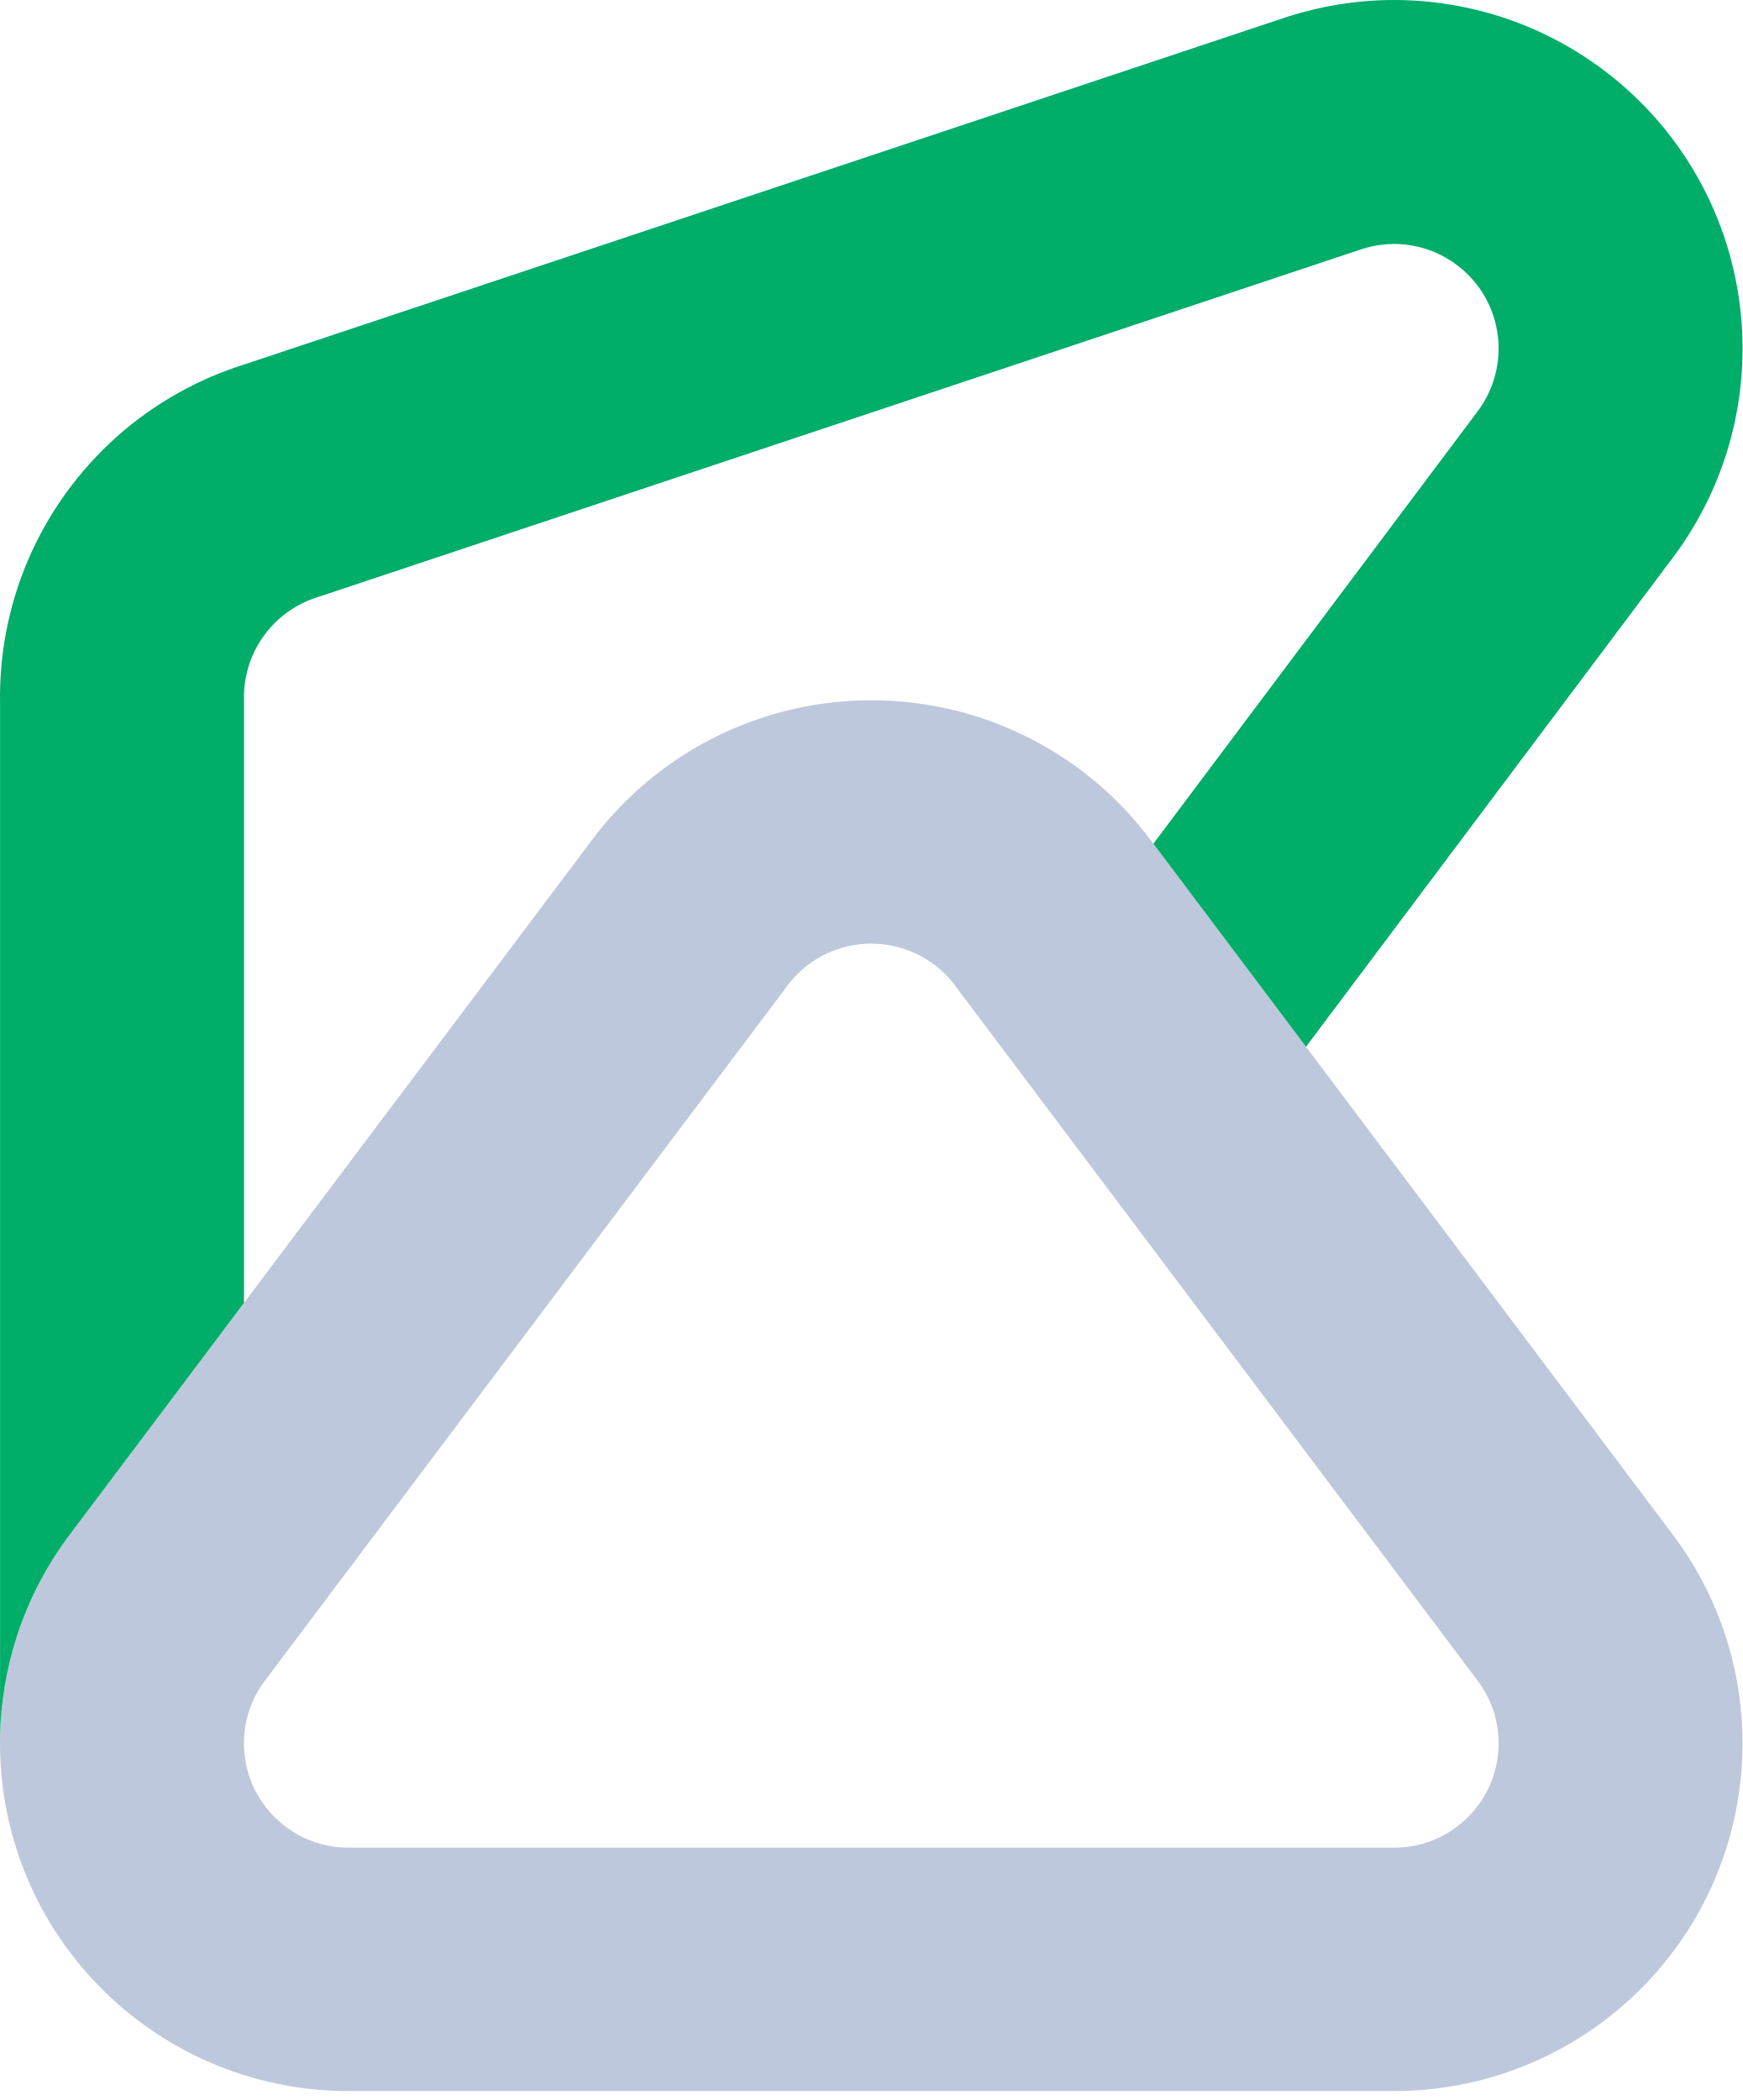
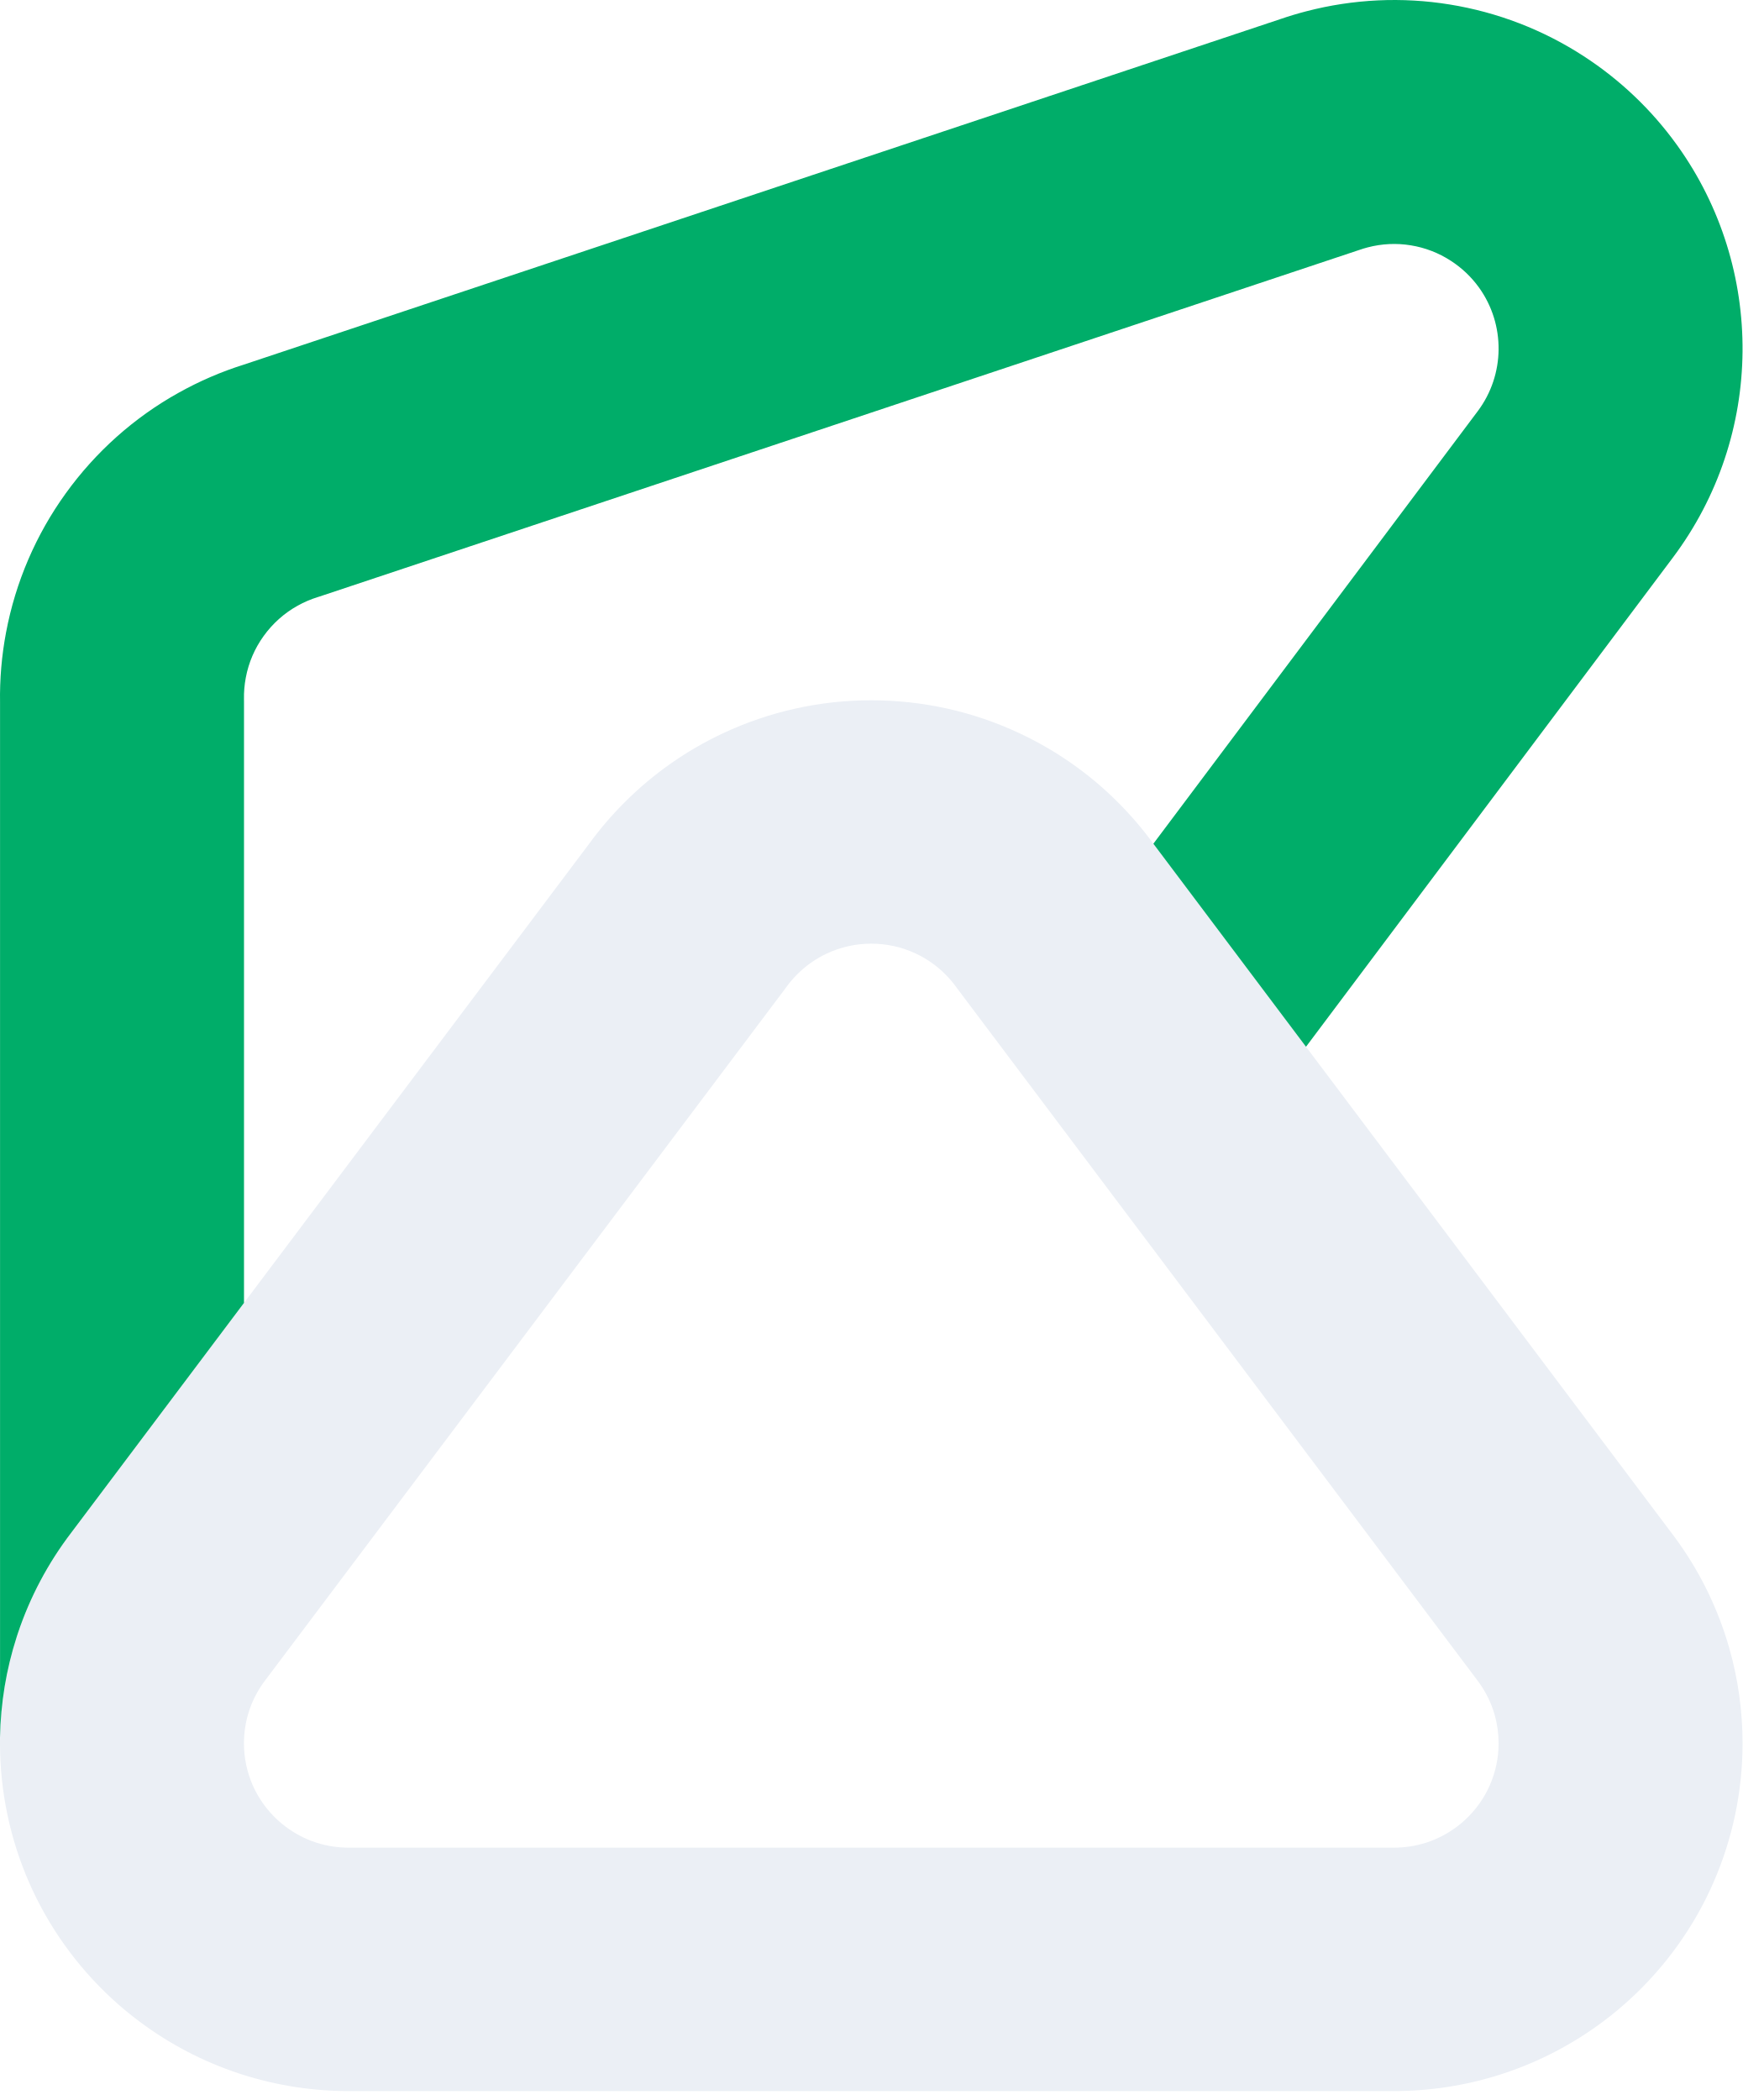
<svg xmlns="http://www.w3.org/2000/svg" width="78" height="94" viewBox="0 0 78 94" fill="none">
  <g id="logo">
    <g id="logo_2">
-       <path id="Combined Shape" fill-rule="evenodd" clip-rule="evenodd" d="M10.667 92.802C10.748 92.829 10.748 92.829 10.824 92.854C12.41 93.362 14.058 93.611 15.71 93.6H62.29C63.942 93.611 65.59 93.362 67.172 92.855C67.212 92.842 67.231 92.836 67.251 92.829C67.272 92.823 67.292 92.816 67.333 92.802C68.916 92.276 70.409 91.497 71.76 90.486C71.976 90.325 72.188 90.158 72.394 89.986C74.044 88.609 75.391 86.915 76.352 85.002C77.315 83.076 77.866 80.985 77.979 78.853C77.993 78.574 78 78.305 78 78.035C78 76.599 77.803 75.18 77.417 73.814C77.35 73.576 77.278 73.343 77.201 73.112C76.658 71.486 75.849 69.964 74.812 68.607L51.633 37.775C51.149 37.109 50.611 36.481 50.025 35.897C48.755 34.627 47.264 33.585 45.635 32.822C43.557 31.845 41.285 31.344 38.994 31.346C36.715 31.344 34.443 31.845 32.352 32.828C30.736 33.585 29.245 34.627 27.962 35.911C27.388 36.482 26.851 37.109 26.367 37.775L3.188 68.607C2.151 69.964 1.342 71.486 0.798 73.114C0.772 73.194 0.772 73.195 0.744 73.281C0.253 74.805 0 76.408 0 78.035C0 78.305 0.007 78.574 0.021 78.842C0.134 80.985 0.685 83.076 1.643 84.991C2.609 86.915 3.956 88.609 5.597 89.979C5.813 90.158 6.024 90.325 6.24 90.486C7.591 91.497 9.084 92.276 10.665 92.802L10.667 92.802ZM15.679 82.705L15.648 82.705C15.145 82.71 14.645 82.635 14.169 82.483C14.143 82.475 14.143 82.475 14.119 82.467C13.648 82.31 13.202 82.077 12.792 81.77C12.726 81.721 12.661 81.67 12.598 81.618C12.106 81.207 11.7 80.696 11.411 80.122C11.126 79.552 10.96 78.921 10.926 78.278C10.922 78.2 10.92 78.118 10.92 78.035C10.92 77.542 10.996 77.062 11.143 76.606C11.15 76.583 11.15 76.583 11.158 76.559C11.322 76.068 11.567 75.609 11.883 75.198L35.148 44.252L35.19 44.195C35.338 43.987 35.505 43.792 35.687 43.61C36.076 43.222 36.519 42.912 37.005 42.684C37.633 42.389 38.31 42.24 38.998 42.24C39.69 42.24 40.367 42.389 40.99 42.682C41.481 42.912 41.924 43.222 42.307 43.605C42.495 43.792 42.662 43.987 42.81 44.195L42.852 44.252L66.097 75.171C66.433 75.609 66.678 76.068 66.842 76.558C66.865 76.628 66.886 76.697 66.906 76.766C67.021 77.174 67.08 77.599 67.08 78.035C67.08 78.118 67.078 78.2 67.074 78.282C67.04 78.921 66.874 79.552 66.586 80.126C66.3 80.696 65.894 81.207 65.399 81.62C65.339 81.67 65.274 81.721 65.208 81.77C64.798 82.077 64.352 82.31 63.88 82.467C63.858 82.474 63.857 82.475 63.833 82.482C63.355 82.635 62.855 82.71 62.352 82.705L15.679 82.705Z" fill="#BEC8DC" />
+       <path id="Combined Shape" fill-rule="evenodd" clip-rule="evenodd" d="M10.667 92.802C10.748 92.829 10.748 92.829 10.824 92.854C12.41 93.362 14.058 93.611 15.71 93.6H62.29C63.942 93.611 65.59 93.362 67.172 92.855C67.212 92.842 67.231 92.836 67.251 92.829C67.272 92.823 67.292 92.816 67.333 92.802C68.916 92.276 70.409 91.497 71.76 90.486C71.976 90.325 72.188 90.158 72.394 89.986C74.044 88.609 75.391 86.915 76.352 85.002C77.315 83.076 77.866 80.985 77.979 78.853C77.993 78.574 78 78.305 78 78.035C78 76.599 77.803 75.18 77.417 73.814C77.35 73.576 77.278 73.343 77.201 73.112C76.658 71.486 75.849 69.964 74.812 68.607L51.633 37.775C51.149 37.109 50.611 36.481 50.025 35.897C48.755 34.627 47.264 33.585 45.635 32.822C43.557 31.845 41.285 31.344 38.994 31.346C36.715 31.344 34.443 31.845 32.352 32.828C30.736 33.585 29.245 34.627 27.962 35.911C27.388 36.482 26.851 37.109 26.367 37.775L3.188 68.607C2.151 69.964 1.342 71.486 0.798 73.114C0.772 73.194 0.772 73.195 0.744 73.281C0.253 74.805 0 76.408 0 78.035C0 78.305 0.007 78.574 0.021 78.842C0.134 80.985 0.685 83.076 1.643 84.991C2.609 86.915 3.956 88.609 5.597 89.979C5.813 90.158 6.024 90.325 6.24 90.486C7.591 91.497 9.084 92.276 10.665 92.802L10.667 92.802ZM15.679 82.705L15.648 82.705C15.145 82.71 14.645 82.635 14.169 82.483C14.143 82.475 14.143 82.475 14.119 82.467C13.648 82.31 13.202 82.077 12.792 81.77C12.726 81.721 12.661 81.67 12.598 81.618C12.106 81.207 11.7 80.696 11.411 80.122C11.126 79.552 10.96 78.921 10.926 78.278C10.922 78.2 10.92 78.118 10.92 78.035C10.92 77.542 10.996 77.062 11.143 76.606C11.15 76.583 11.15 76.583 11.158 76.559C11.322 76.068 11.567 75.609 11.883 75.198L35.148 44.252L35.19 44.195C35.338 43.987 35.505 43.792 35.687 43.61C36.076 43.222 36.519 42.912 37.005 42.684C37.633 42.389 38.31 42.24 38.998 42.24C39.69 42.24 40.367 42.389 40.99 42.682C41.481 42.912 41.924 43.222 42.307 43.605C42.495 43.792 42.662 43.987 42.81 44.195L42.852 44.252L66.097 75.171C66.433 75.609 66.678 76.068 66.842 76.558C66.865 76.628 66.886 76.697 66.906 76.766C67.021 77.174 67.08 77.599 67.08 78.035C67.08 78.118 67.078 78.2 67.074 78.282C67.04 78.921 66.874 79.552 66.586 80.126C66.3 80.696 65.894 81.207 65.399 81.62C65.339 81.67 65.274 81.721 65.208 81.77C64.798 82.077 64.352 82.31 63.88 82.467C63.858 82.474 63.857 82.475 63.833 82.482C63.355 82.635 62.855 82.71 62.352 82.705L15.679 82.705Z" fill="#EBEFF5" />
      <path id="Subtract" d="M57.319 0.852C57.7 0.721 58.084 0.606 58.462 0.508C60.581 -0.046 62.772 -0.144 64.892 0.201C67.026 0.546 69.073 1.332 70.898 2.52C72.513 3.569 73.925 4.91 75.055 6.478L75.083 6.516C79.018 12.008 78.993 19.477 74.879 24.962L58.459 46.855L51.633 37.775L51.627 37.766L66.143 18.41C67.378 16.765 67.385 14.522 66.207 12.877L66.197 12.864C65.86 12.396 65.437 11.995 64.948 11.677C64.397 11.318 63.789 11.085 63.147 10.981C62.511 10.877 61.859 10.906 61.219 11.074C61.095 11.106 60.974 11.143 60.814 11.198L14.293 26.705L14.223 26.727C13.911 26.823 13.61 26.952 13.32 27.114C12.72 27.448 12.206 27.908 11.803 28.467C11.403 29.021 11.129 29.655 11.002 30.335C10.941 30.656 10.914 30.982 10.921 31.309L10.922 31.381L10.922 58.32L3.188 68.607C2.151 69.964 1.342 71.486 0.798 73.114C0.772 73.194 0.772 73.195 0.744 73.28L0.744 73.28L0.744 73.281C0.279 74.724 0.027 76.239 0.002 77.778V31.457C-0.015 30.395 0.076 29.338 0.27 28.314C0.695 26.05 1.615 23.924 2.942 22.085C4.275 20.234 6.001 18.689 8 17.578C8.924 17.062 9.898 16.641 10.911 16.322L57.319 0.852Z" fill="#00AD69" />
    </g>
  </g>
</svg>
